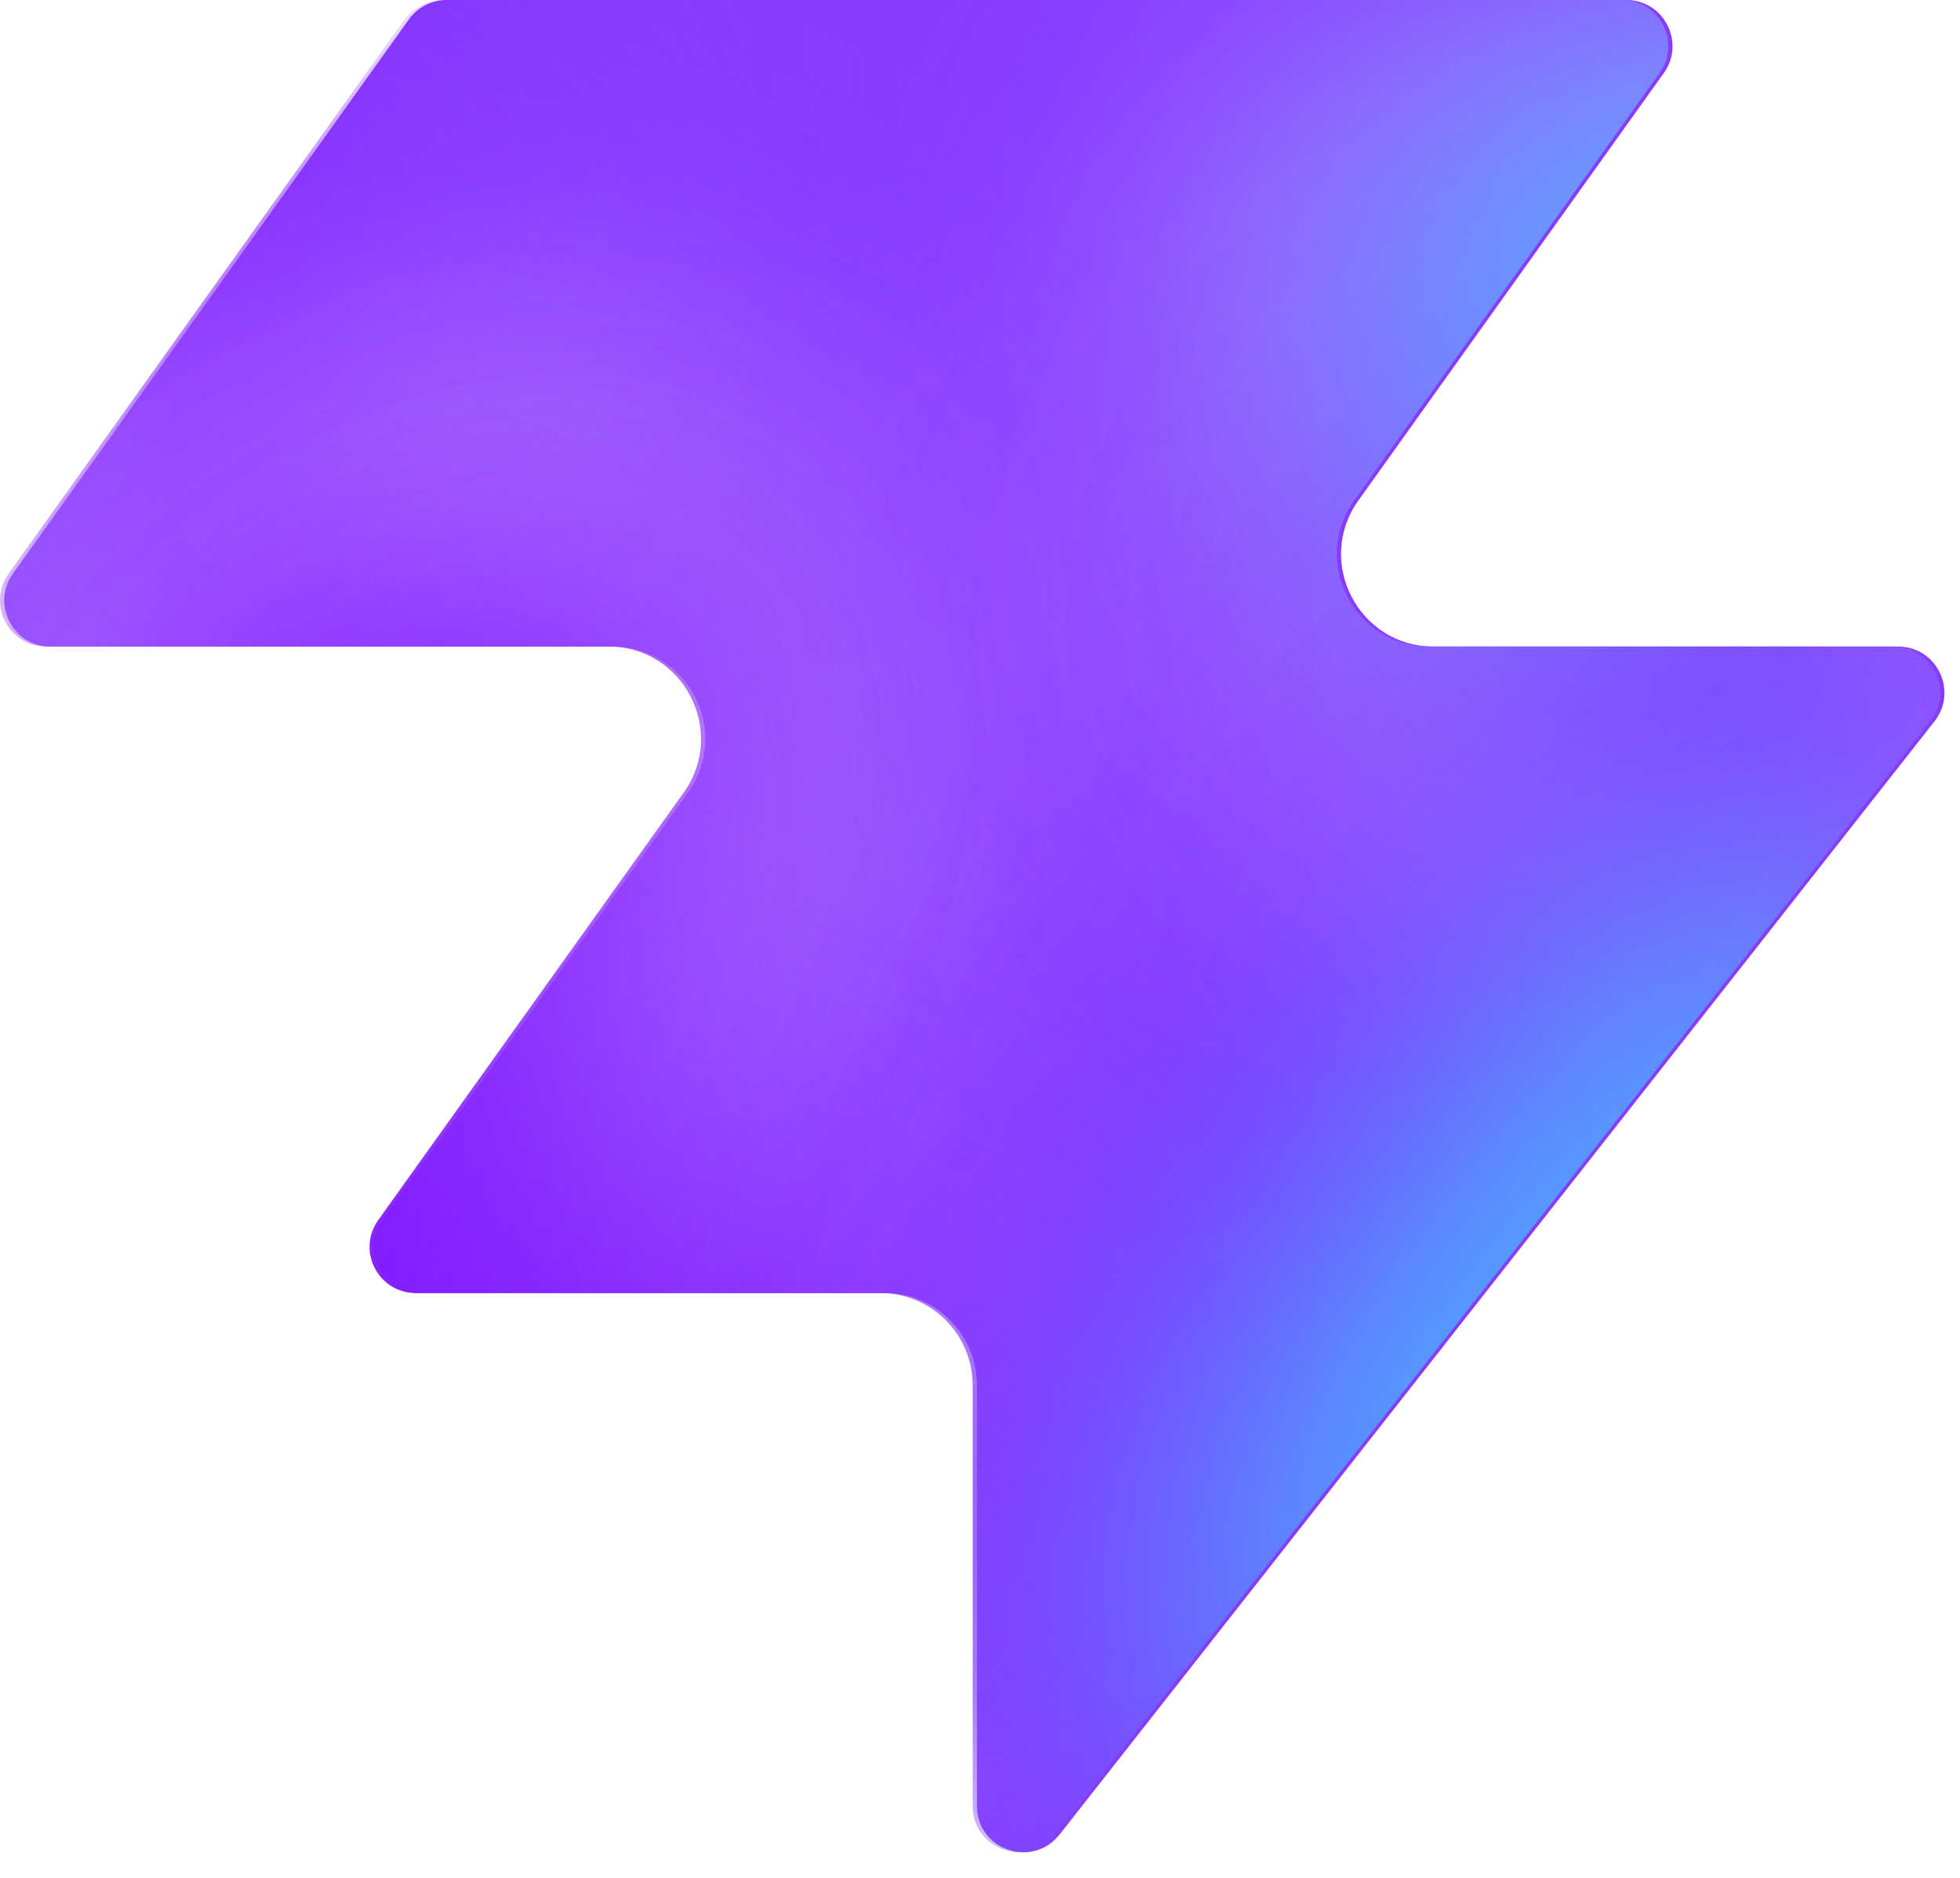
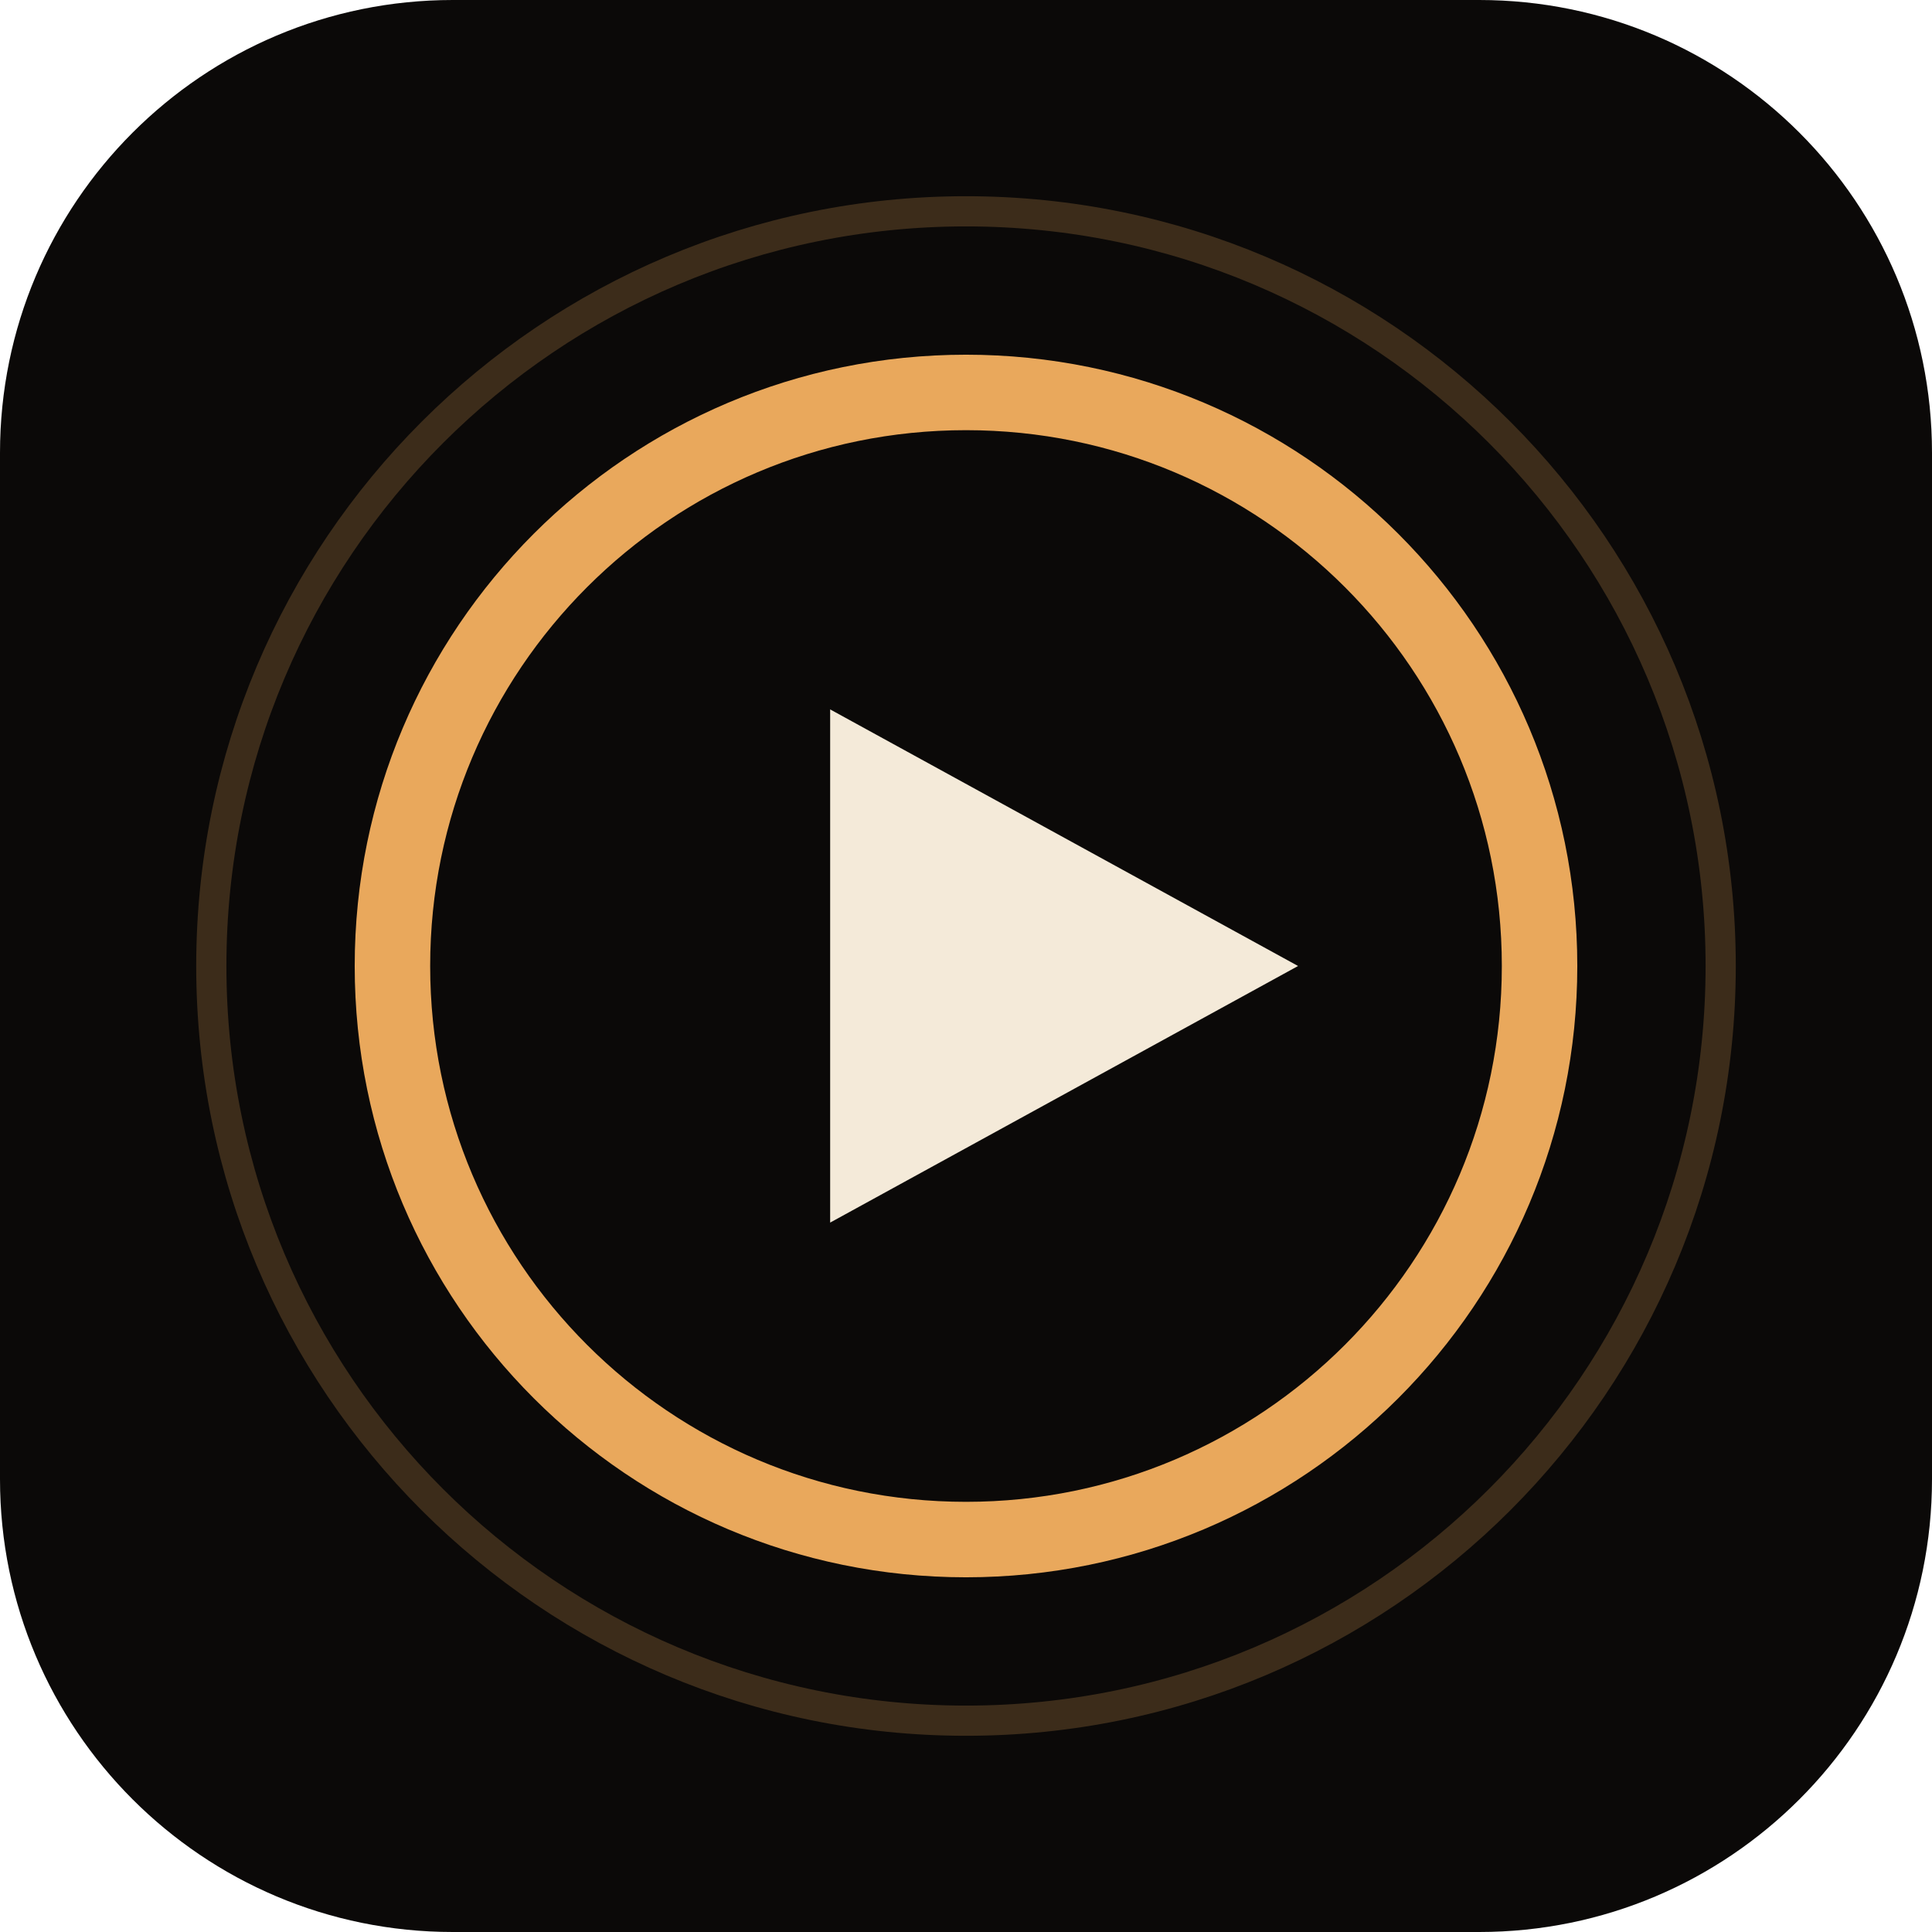
- <svg xmlns="http://www.w3.org/2000/svg" width="48" height="46" fill="none" viewBox="0 0 48 46">
-   <path fill="#863bff" d="M25.946 44.938c-.664.845-2.021.375-2.021-.698V33.937a2.26 2.26 0 0 0-2.262-2.262H10.287c-.92 0-1.456-1.04-.92-1.788l7.48-10.471c1.07-1.497 0-3.578-1.842-3.578H1.237c-.92 0-1.456-1.04-.92-1.788L10.013.474c.214-.297.556-.474.92-.474h28.894c.92 0 1.456 1.04.92 1.788l-7.48 10.471c-1.07 1.498 0 3.579 1.842 3.579h11.377c.943 0 1.473 1.088.89 1.83L25.947 44.94z" style="fill:#863bff;fill:color(display-p3 .525 .23 1);fill-opacity:1" />
-   <mask id="a" width="48" height="46" x="0" y="0" maskUnits="userSpaceOnUse" style="mask-type:alpha">
-     <path fill="#000" d="M25.842 44.938c-.664.844-2.021.375-2.021-.698V33.937a2.26 2.26 0 0 0-2.262-2.262H10.183c-.92 0-1.456-1.04-.92-1.788l7.48-10.471c1.07-1.498 0-3.579-1.842-3.579H1.133c-.92 0-1.456-1.04-.92-1.787L9.91.473c.214-.297.556-.474.92-.474h28.894c.92 0 1.456 1.04.92 1.788l-7.48 10.471c-1.07 1.498 0 3.578 1.842 3.578h11.377c.943 0 1.473 1.088.89 1.832L25.843 44.94z" style="fill:#000;fill-opacity:1" />
-   </mask>
-   <g mask="url(#a)">
-     <g filter="url(#b)">
-       <ellipse cx="5.508" cy="14.704" fill="#ede6ff" rx="5.508" ry="14.704" style="fill:#ede6ff;fill:color(display-p3 .927 .903 1);fill-opacity:1" transform="matrix(.00324 1 1 -.00324 -4.47 31.516)" />
-     </g>
-     <g filter="url(#c)">
-       <ellipse cx="10.399" cy="29.851" fill="#ede6ff" rx="10.399" ry="29.851" style="fill:#ede6ff;fill:color(display-p3 .927 .903 1);fill-opacity:1" transform="matrix(.00324 1 1 -.00324 -39.328 7.883)" />
-     </g>
-     <g filter="url(#d)">
-       <ellipse cx="5.508" cy="30.487" fill="#7e14ff" rx="5.508" ry="30.487" style="fill:#7e14ff;fill:color(display-p3 .492 .077 1);fill-opacity:1" transform="rotate(89.814 -25.913 -14.639)scale(1 -1)" />
-     </g>
-     <g filter="url(#e)">
-       <ellipse cx="5.508" cy="30.599" fill="#7e14ff" rx="5.508" ry="30.599" style="fill:#7e14ff;fill:color(display-p3 .492 .077 1);fill-opacity:1" transform="rotate(89.814 -32.644 -3.334)scale(1 -1)" />
-     </g>
-     <g filter="url(#f)">
-       <ellipse cx="5.508" cy="30.599" fill="#7e14ff" rx="5.508" ry="30.599" style="fill:#7e14ff;fill:color(display-p3 .492 .077 1);fill-opacity:1" transform="matrix(.00324 1 1 -.00324 -34.34 30.47)" />
-     </g>
-     <g filter="url(#g)">
-       <ellipse cx="14.072" cy="22.078" fill="#ede6ff" rx="14.072" ry="22.078" style="fill:#ede6ff;fill:color(display-p3 .927 .903 1);fill-opacity:1" transform="rotate(93.35 24.506 48.493)scale(-1 1)" />
-     </g>
-     <g filter="url(#h)">
-       <ellipse cx="3.47" cy="21.501" fill="#7e14ff" rx="3.47" ry="21.501" style="fill:#7e14ff;fill:color(display-p3 .492 .077 1);fill-opacity:1" transform="rotate(89.009 28.708 47.59)scale(-1 1)" />
-     </g>
-     <g filter="url(#i)">
-       <ellipse cx="3.47" cy="21.501" fill="#7e14ff" rx="3.47" ry="21.501" style="fill:#7e14ff;fill:color(display-p3 .492 .077 1);fill-opacity:1" transform="rotate(89.009 28.708 47.59)scale(-1 1)" />
-     </g>
-     <g filter="url(#j)">
-       <ellipse cx=".387" cy="8.972" fill="#7e14ff" rx="4.407" ry="29.108" style="fill:#7e14ff;fill:color(display-p3 .492 .077 1);fill-opacity:1" transform="rotate(39.51 .387 8.972)" />
-     </g>
-     <g filter="url(#k)">
-       <ellipse cx="47.523" cy="-6.092" fill="#7e14ff" rx="4.407" ry="29.108" style="fill:#7e14ff;fill:color(display-p3 .492 .077 1);fill-opacity:1" transform="rotate(37.892 47.523 -6.092)" />
-     </g>
-     <g filter="url(#l)">
-       <ellipse cx="41.412" cy="6.333" fill="#47bfff" rx="5.971" ry="9.665" style="fill:#47bfff;fill:color(display-p3 .28 .748 1);fill-opacity:1" transform="rotate(37.892 41.412 6.333)" />
-     </g>
-     <g filter="url(#m)">
-       <ellipse cx="-1.879" cy="38.332" fill="#7e14ff" rx="4.407" ry="29.108" style="fill:#7e14ff;fill:color(display-p3 .492 .077 1);fill-opacity:1" transform="rotate(37.892 -1.88 38.332)" />
-     </g>
-     <g filter="url(#n)">
-       <ellipse cx="-1.879" cy="38.332" fill="#7e14ff" rx="4.407" ry="29.108" style="fill:#7e14ff;fill:color(display-p3 .492 .077 1);fill-opacity:1" transform="rotate(37.892 -1.88 38.332)" />
-     </g>
-     <g filter="url(#o)">
-       <ellipse cx="35.651" cy="29.907" fill="#7e14ff" rx="4.407" ry="29.108" style="fill:#7e14ff;fill:color(display-p3 .492 .077 1);fill-opacity:1" transform="rotate(37.892 35.651 29.907)" />
-     </g>
-     <g filter="url(#p)">
-       <ellipse cx="38.418" cy="32.4" fill="#47bfff" rx="5.971" ry="15.297" style="fill:#47bfff;fill:color(display-p3 .28 .748 1);fill-opacity:1" transform="rotate(37.892 38.418 32.4)" />
-     </g>
-   </g>
-   <defs>
-     <filter id="b" width="60.045" height="41.654" x="-19.77" y="16.149" color-interpolation-filters="sRGB" filterUnits="userSpaceOnUse">
-       <feFlood flood-opacity="0" result="BackgroundImageFix" />
-       <feBlend in="SourceGraphic" in2="BackgroundImageFix" result="shape" />
-       <feGaussianBlur result="effect1_foregroundBlur_2002_17158" stdDeviation="7.659" />
-     </filter>
-     <filter id="c" width="90.34" height="51.437" x="-54.613" y="-7.533" color-interpolation-filters="sRGB" filterUnits="userSpaceOnUse">
-       <feFlood flood-opacity="0" result="BackgroundImageFix" />
-       <feBlend in="SourceGraphic" in2="BackgroundImageFix" result="shape" />
-       <feGaussianBlur result="effect1_foregroundBlur_2002_17158" stdDeviation="7.659" />
-     </filter>
-     <filter id="d" width="79.355" height="29.4" x="-49.64" y="2.03" color-interpolation-filters="sRGB" filterUnits="userSpaceOnUse">
-       <feFlood flood-opacity="0" result="BackgroundImageFix" />
-       <feBlend in="SourceGraphic" in2="BackgroundImageFix" result="shape" />
-       <feGaussianBlur result="effect1_foregroundBlur_2002_17158" stdDeviation="4.596" />
-     </filter>
-     <filter id="e" width="79.579" height="29.4" x="-45.045" y="20.029" color-interpolation-filters="sRGB" filterUnits="userSpaceOnUse">
-       <feFlood flood-opacity="0" result="BackgroundImageFix" />
-       <feBlend in="SourceGraphic" in2="BackgroundImageFix" result="shape" />
-       <feGaussianBlur result="effect1_foregroundBlur_2002_17158" stdDeviation="4.596" />
-     </filter>
-     <filter id="f" width="79.579" height="29.4" x="-43.513" y="21.178" color-interpolation-filters="sRGB" filterUnits="userSpaceOnUse">
-       <feFlood flood-opacity="0" result="BackgroundImageFix" />
-       <feBlend in="SourceGraphic" in2="BackgroundImageFix" result="shape" />
-       <feGaussianBlur result="effect1_foregroundBlur_2002_17158" stdDeviation="4.596" />
-     </filter>
-     <filter id="g" width="74.749" height="58.852" x="15.756" y="-17.901" color-interpolation-filters="sRGB" filterUnits="userSpaceOnUse">
-       <feFlood flood-opacity="0" result="BackgroundImageFix" />
-       <feBlend in="SourceGraphic" in2="BackgroundImageFix" result="shape" />
-       <feGaussianBlur result="effect1_foregroundBlur_2002_17158" stdDeviation="7.659" />
-     </filter>
-     <filter id="h" width="61.377" height="25.362" x="23.548" y="2.284" color-interpolation-filters="sRGB" filterUnits="userSpaceOnUse">
-       <feFlood flood-opacity="0" result="BackgroundImageFix" />
-       <feBlend in="SourceGraphic" in2="BackgroundImageFix" result="shape" />
-       <feGaussianBlur result="effect1_foregroundBlur_2002_17158" stdDeviation="4.596" />
-     </filter>
-     <filter id="i" width="61.377" height="25.362" x="23.548" y="2.284" color-interpolation-filters="sRGB" filterUnits="userSpaceOnUse">
-       <feFlood flood-opacity="0" result="BackgroundImageFix" />
-       <feBlend in="SourceGraphic" in2="BackgroundImageFix" result="shape" />
-       <feGaussianBlur result="effect1_foregroundBlur_2002_17158" stdDeviation="4.596" />
-     </filter>
-     <filter id="j" width="56.045" height="63.649" x="-27.636" y="-22.853" color-interpolation-filters="sRGB" filterUnits="userSpaceOnUse">
-       <feFlood flood-opacity="0" result="BackgroundImageFix" />
-       <feBlend in="SourceGraphic" in2="BackgroundImageFix" result="shape" />
-       <feGaussianBlur result="effect1_foregroundBlur_2002_17158" stdDeviation="4.596" />
-     </filter>
-     <filter id="k" width="54.814" height="64.646" x="20.116" y="-38.415" color-interpolation-filters="sRGB" filterUnits="userSpaceOnUse">
-       <feFlood flood-opacity="0" result="BackgroundImageFix" />
-       <feBlend in="SourceGraphic" in2="BackgroundImageFix" result="shape" />
-       <feGaussianBlur result="effect1_foregroundBlur_2002_17158" stdDeviation="4.596" />
-     </filter>
-     <filter id="l" width="33.541" height="35.313" x="24.641" y="-11.323" color-interpolation-filters="sRGB" filterUnits="userSpaceOnUse">
-       <feFlood flood-opacity="0" result="BackgroundImageFix" />
-       <feBlend in="SourceGraphic" in2="BackgroundImageFix" result="shape" />
-       <feGaussianBlur result="effect1_foregroundBlur_2002_17158" stdDeviation="4.596" />
-     </filter>
-     <filter id="m" width="54.814" height="64.646" x="-29.286" y="6.009" color-interpolation-filters="sRGB" filterUnits="userSpaceOnUse">
-       <feFlood flood-opacity="0" result="BackgroundImageFix" />
-       <feBlend in="SourceGraphic" in2="BackgroundImageFix" result="shape" />
-       <feGaussianBlur result="effect1_foregroundBlur_2002_17158" stdDeviation="4.596" />
-     </filter>
-     <filter id="n" width="54.814" height="64.646" x="-29.286" y="6.009" color-interpolation-filters="sRGB" filterUnits="userSpaceOnUse">
-       <feFlood flood-opacity="0" result="BackgroundImageFix" />
-       <feBlend in="SourceGraphic" in2="BackgroundImageFix" result="shape" />
-       <feGaussianBlur result="effect1_foregroundBlur_2002_17158" stdDeviation="4.596" />
-     </filter>
-     <filter id="o" width="54.814" height="64.646" x="8.244" y="-2.416" color-interpolation-filters="sRGB" filterUnits="userSpaceOnUse">
-       <feFlood flood-opacity="0" result="BackgroundImageFix" />
-       <feBlend in="SourceGraphic" in2="BackgroundImageFix" result="shape" />
-       <feGaussianBlur result="effect1_foregroundBlur_2002_17158" stdDeviation="4.596" />
-     </filter>
-     <filter id="p" width="39.409" height="43.623" x="18.713" y="10.588" color-interpolation-filters="sRGB" filterUnits="userSpaceOnUse">
-       <feFlood flood-opacity="0" result="BackgroundImageFix" />
-       <feBlend in="SourceGraphic" in2="BackgroundImageFix" result="shape" />
-       <feGaussianBlur result="effect1_foregroundBlur_2002_17158" stdDeviation="4.596" />
-     </filter>
-   </defs>
+ <svg xmlns="http://www.w3.org/2000/svg" viewBox="0 0 64 64" width="64" height="64" fill="none">
+   <rect width="64" height="64" rx="15" fill="#0B0908" />
+   <circle cx="32" cy="32" r="19" stroke="#E9A85C" stroke-width="2.5" />
+   <path d="M27.5 23.5 43 32l-15.5 8.5v-17Z" fill="#F4EAD9" />
+   <circle cx="32" cy="32" r="25" stroke="#E9A85C" stroke-opacity=".22" />
</svg>
